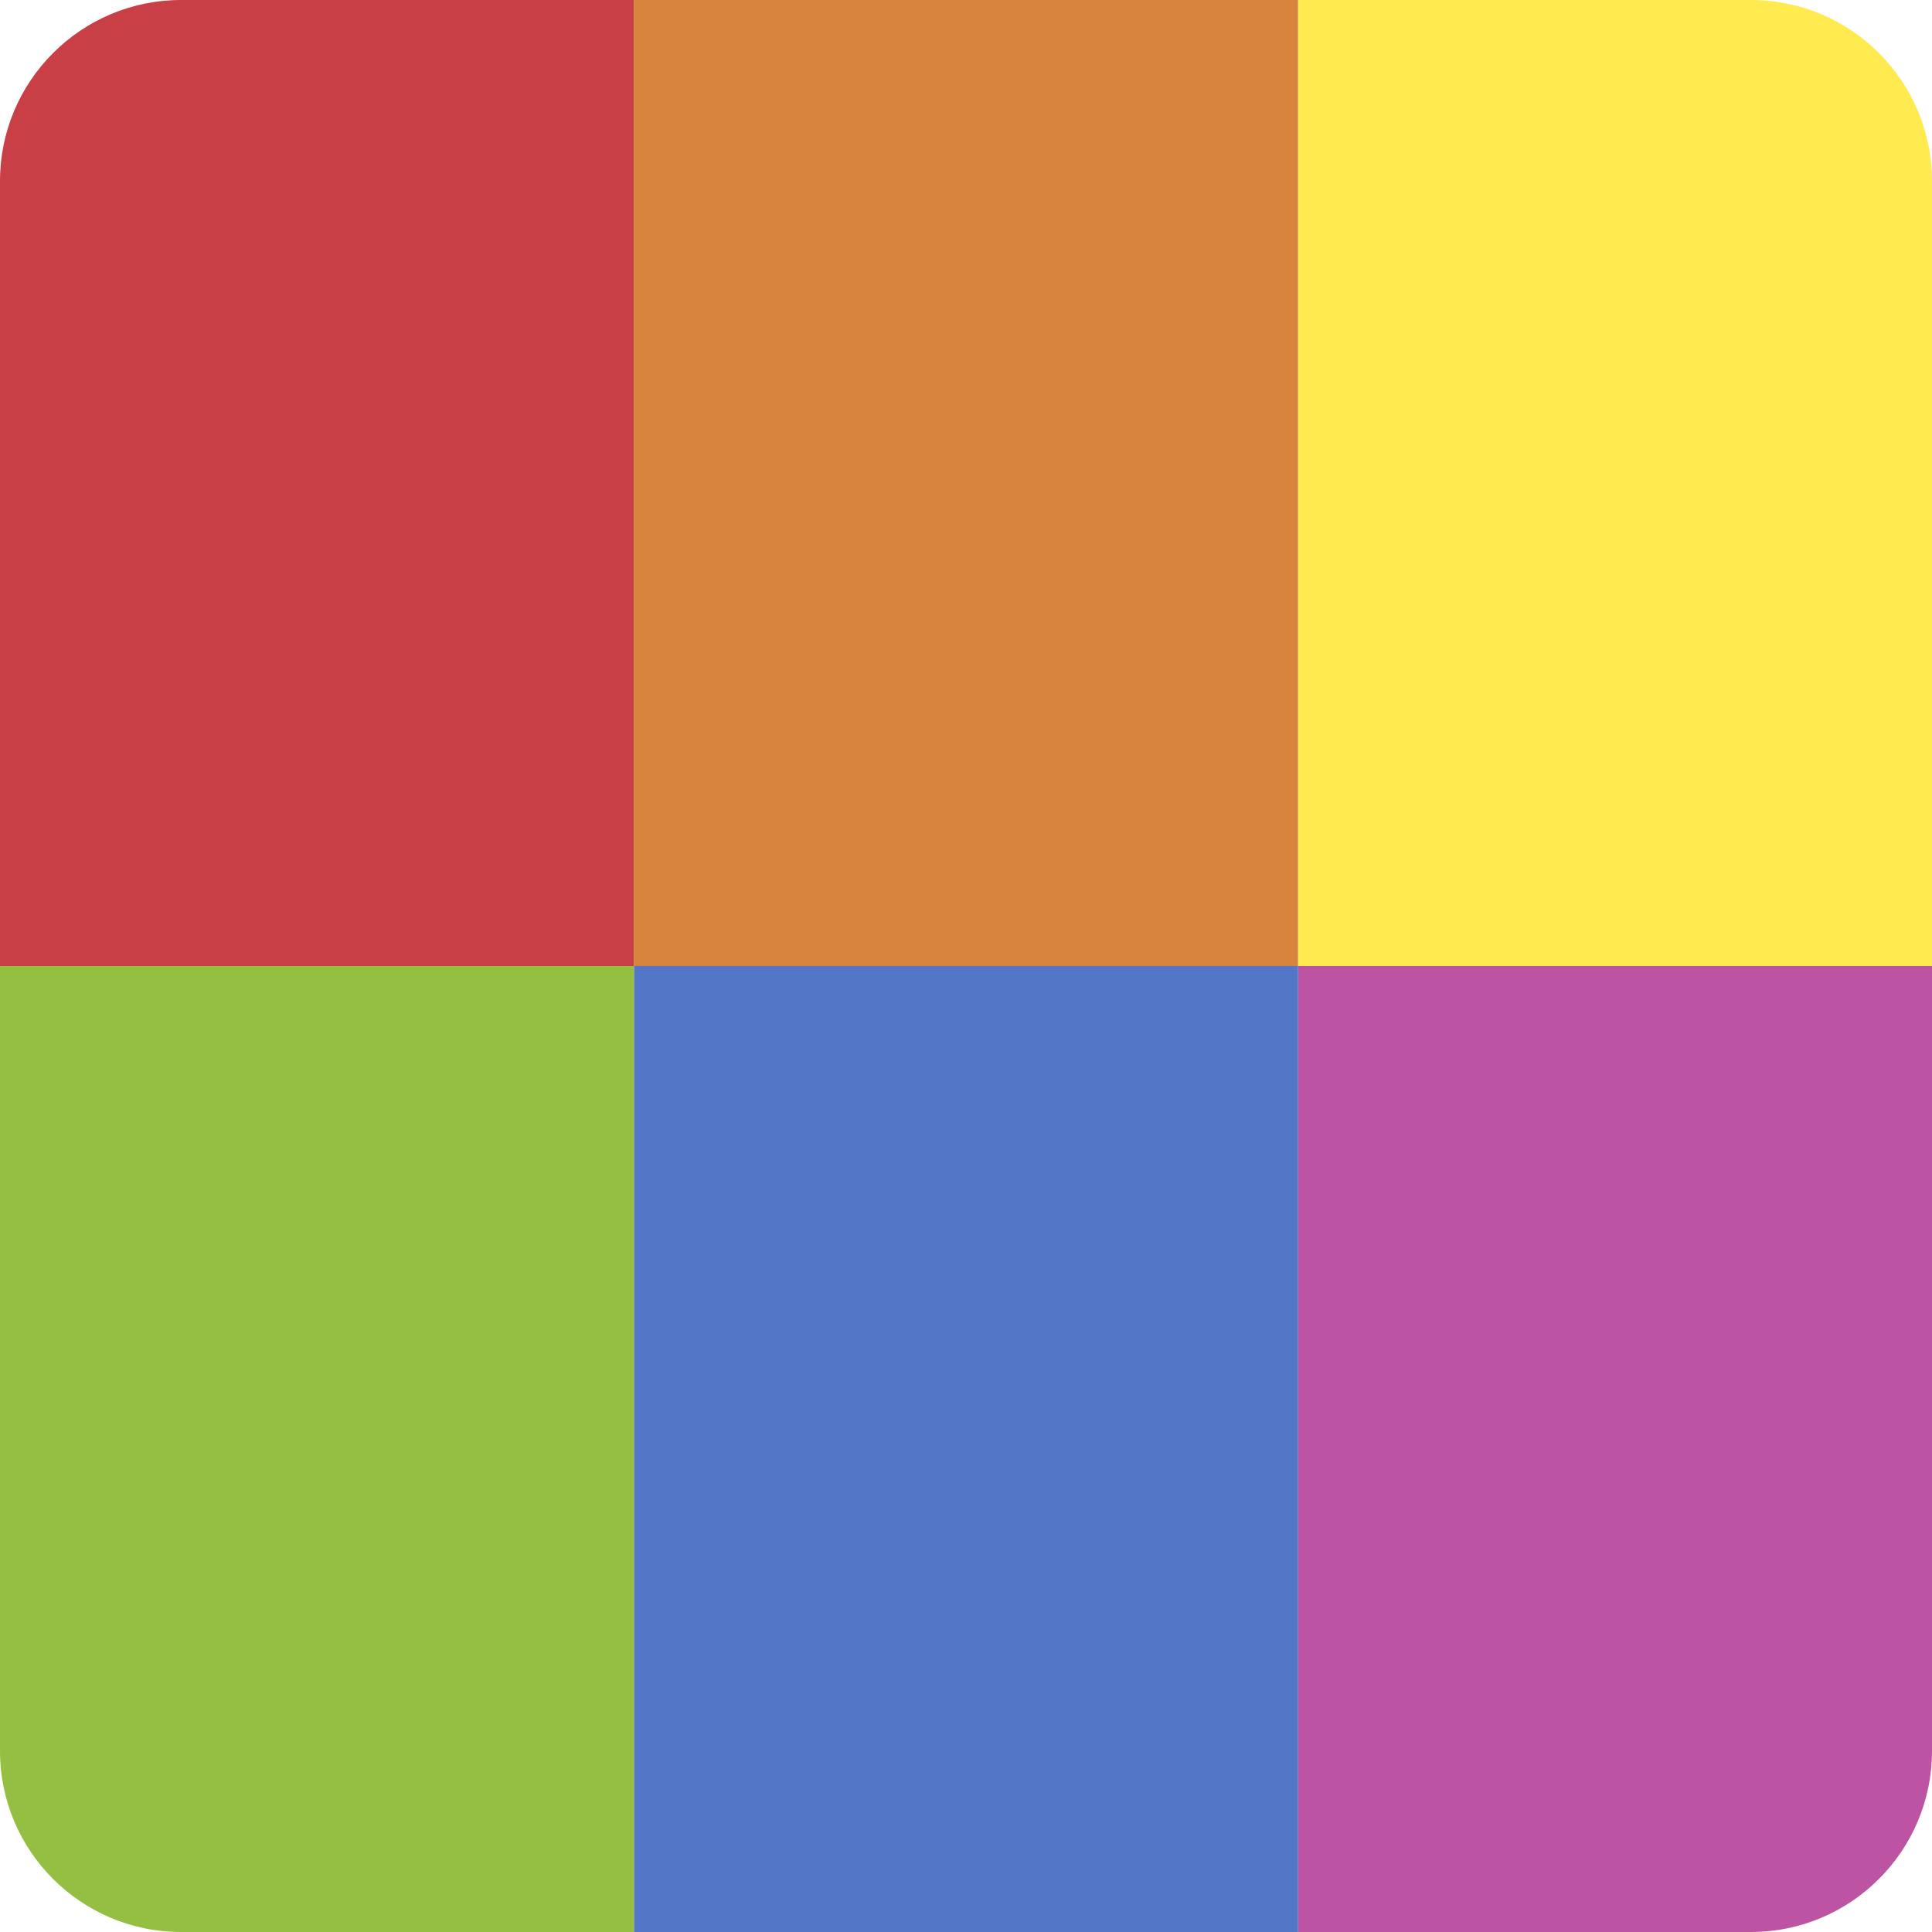
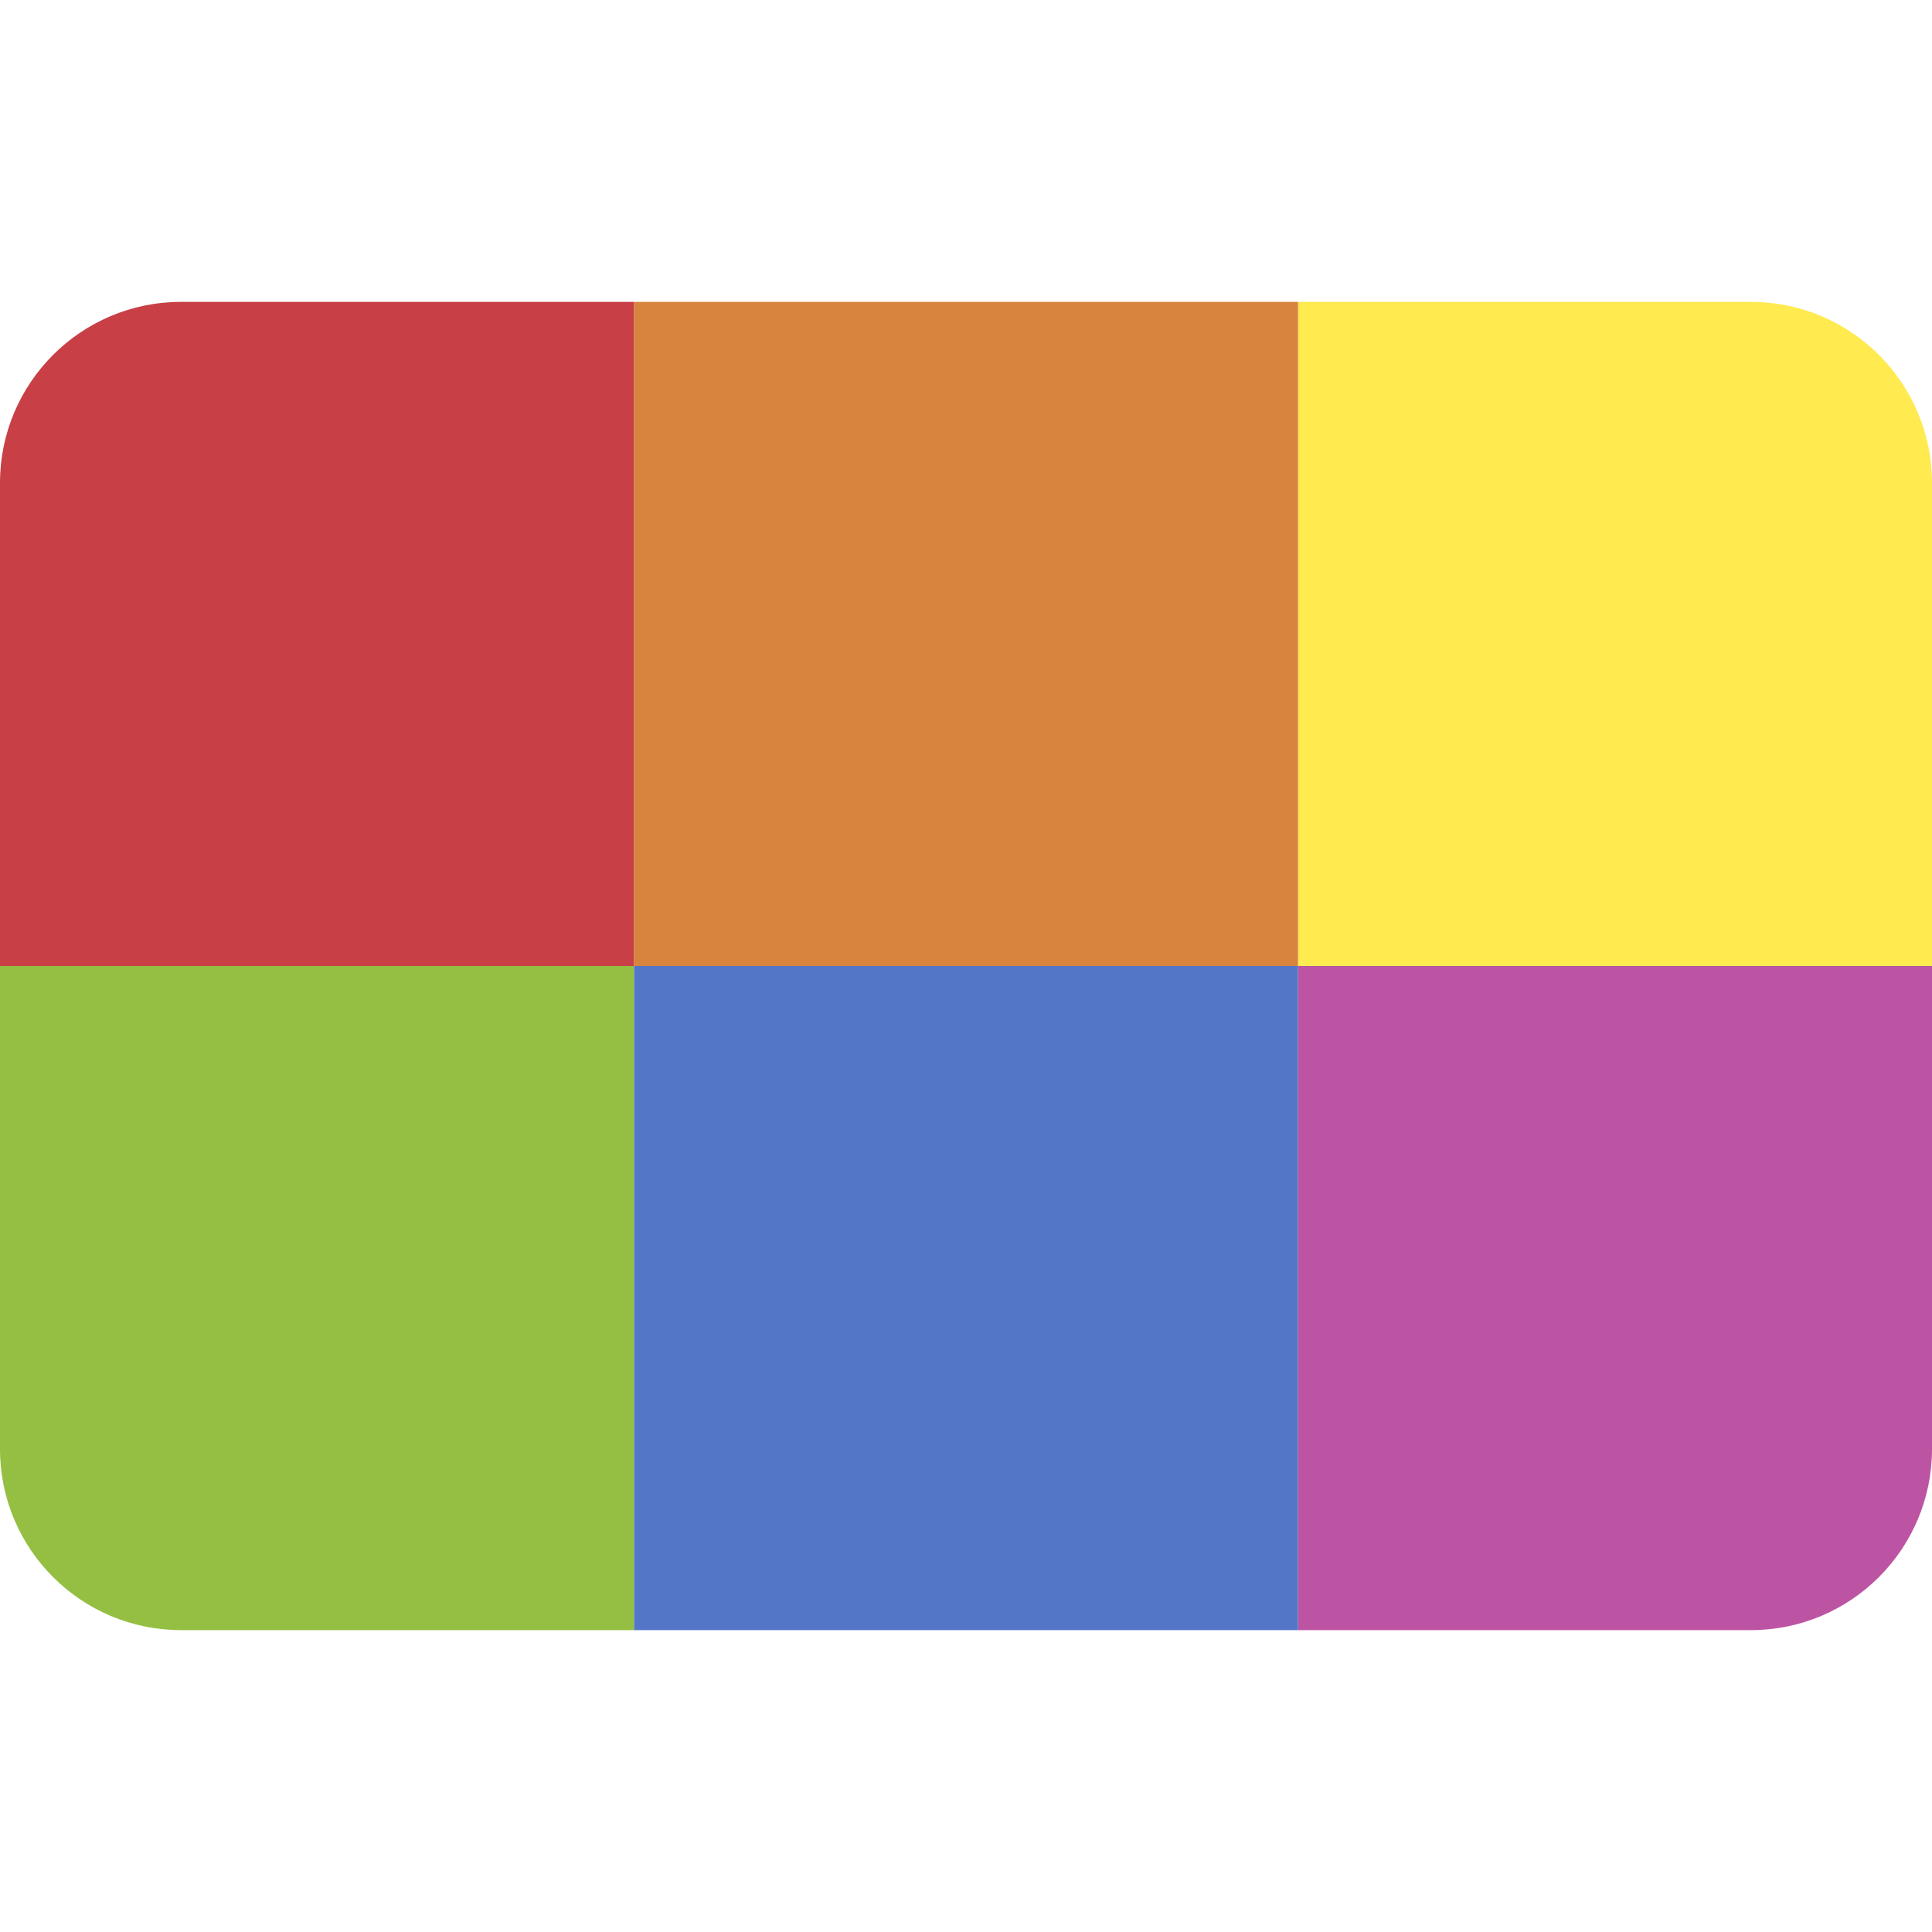
<svg xmlns="http://www.w3.org/2000/svg" viewBox="0 0 64 64" fill="none" version="1.1" id="svg3" xml:space="preserve">
  <defs id="defs3" />
-   <path id="path2" style="mix-blend-mode:normal;fill:#bd54a3;fill-opacity:1;stroke:none;stroke-width:8;stroke-linecap:round;stroke-linejoin:round;paint-order:markers fill stroke" d="m 43,32 v 32 h 15 a 6,6 135 0 0 6,-6 V 32 Z" />
-   <path id="path3" style="mix-blend-mode:normal;fill:#5476c6;fill-opacity:1;stroke:none;stroke-width:8;stroke-linecap:round;stroke-linejoin:round;paint-order:markers fill stroke" d="M 21,32 V 64 H 43 V 32 Z" />
-   <path id="path4" style="mix-blend-mode:normal;fill:#94bf42;fill-opacity:1;stroke:none;stroke-width:8;stroke-linecap:round;stroke-linejoin:round;paint-order:markers fill stroke" d="m 0,32 v 26 a 6,6 45 0 0 6,6 H 21 V 32 Z" />
-   <path id="path1" style="mix-blend-mode:normal;fill:#ffea50;fill-opacity:1;stroke:none;stroke-width:8;stroke-linecap:round;stroke-linejoin:round;paint-order:markers fill stroke" d="M 43,0 V 32 H 64 V 6 A 6,6 45 0 0 58,0 Z" />
-   <path id="path18" style="mix-blend-mode:normal;fill:#d9843d;fill-opacity:1;stroke:none;stroke-width:8;stroke-linecap:round;stroke-linejoin:round;paint-order:markers fill stroke" d="M 21,0 V 32 H 43 V 0 Z" />
-   <path id="path19" style="mix-blend-mode:normal;fill:#c83f46;fill-opacity:1;stroke:none;stroke-width:8;stroke-linecap:round;stroke-linejoin:round;paint-order:markers fill stroke" d="M 0,6 V 32 H 21 V 0 H 6 A 6,6 135 0 0 0,6 Z" />
+   <path id="path2" style="mix-blend-mode:normal;fill:#bd54a3;fill-opacity:1;stroke:none;stroke-width:8;stroke-linecap:round;stroke-linejoin:round;paint-order:markers fill stroke" d="m 43,32 v 22 h 15 c 3.314,0 6,-2.686 6,-6 V 32 Z" />
+   <path id="path3" style="mix-blend-mode:normal;fill:#5476c6;fill-opacity:1;stroke:none;stroke-width:8;stroke-linecap:round;stroke-linejoin:round;paint-order:markers fill stroke" d="M 21,32 V 54 H 43 V 32 Z" />
+   <path id="path4" style="mix-blend-mode:normal;fill:#94bf42;fill-opacity:1;stroke:none;stroke-width:8;stroke-linecap:round;stroke-linejoin:round;paint-order:markers fill stroke" d="m 0,32 v 16 c 0,3.314 2.686,6 6,6 H 21 V 32 Z" />
+   <path id="path1" style="mix-blend-mode:normal;fill:#ffea50;fill-opacity:1;stroke:none;stroke-width:8;stroke-linecap:round;stroke-linejoin:round;paint-order:markers fill stroke" d="M 43,10 V 32 H 64 V 16 c 0,-3.314 -2.686,-6 -6,-6 z" />
+   <path id="path18" style="mix-blend-mode:normal;fill:#d9843d;fill-opacity:1;stroke:none;stroke-width:8;stroke-linecap:round;stroke-linejoin:round;paint-order:markers fill stroke" d="M 21,10 V 32 H 43 V 10 Z" />
+   <path id="path19" style="mix-blend-mode:normal;fill:#c83f46;fill-opacity:1;stroke:none;stroke-width:8;stroke-linecap:round;stroke-linejoin:round;paint-order:markers fill stroke" d="M 0,16 V 32 H 21 V 10 H 6 c -3.314,0 -6,2.686 -6,6 z" />
</svg>
